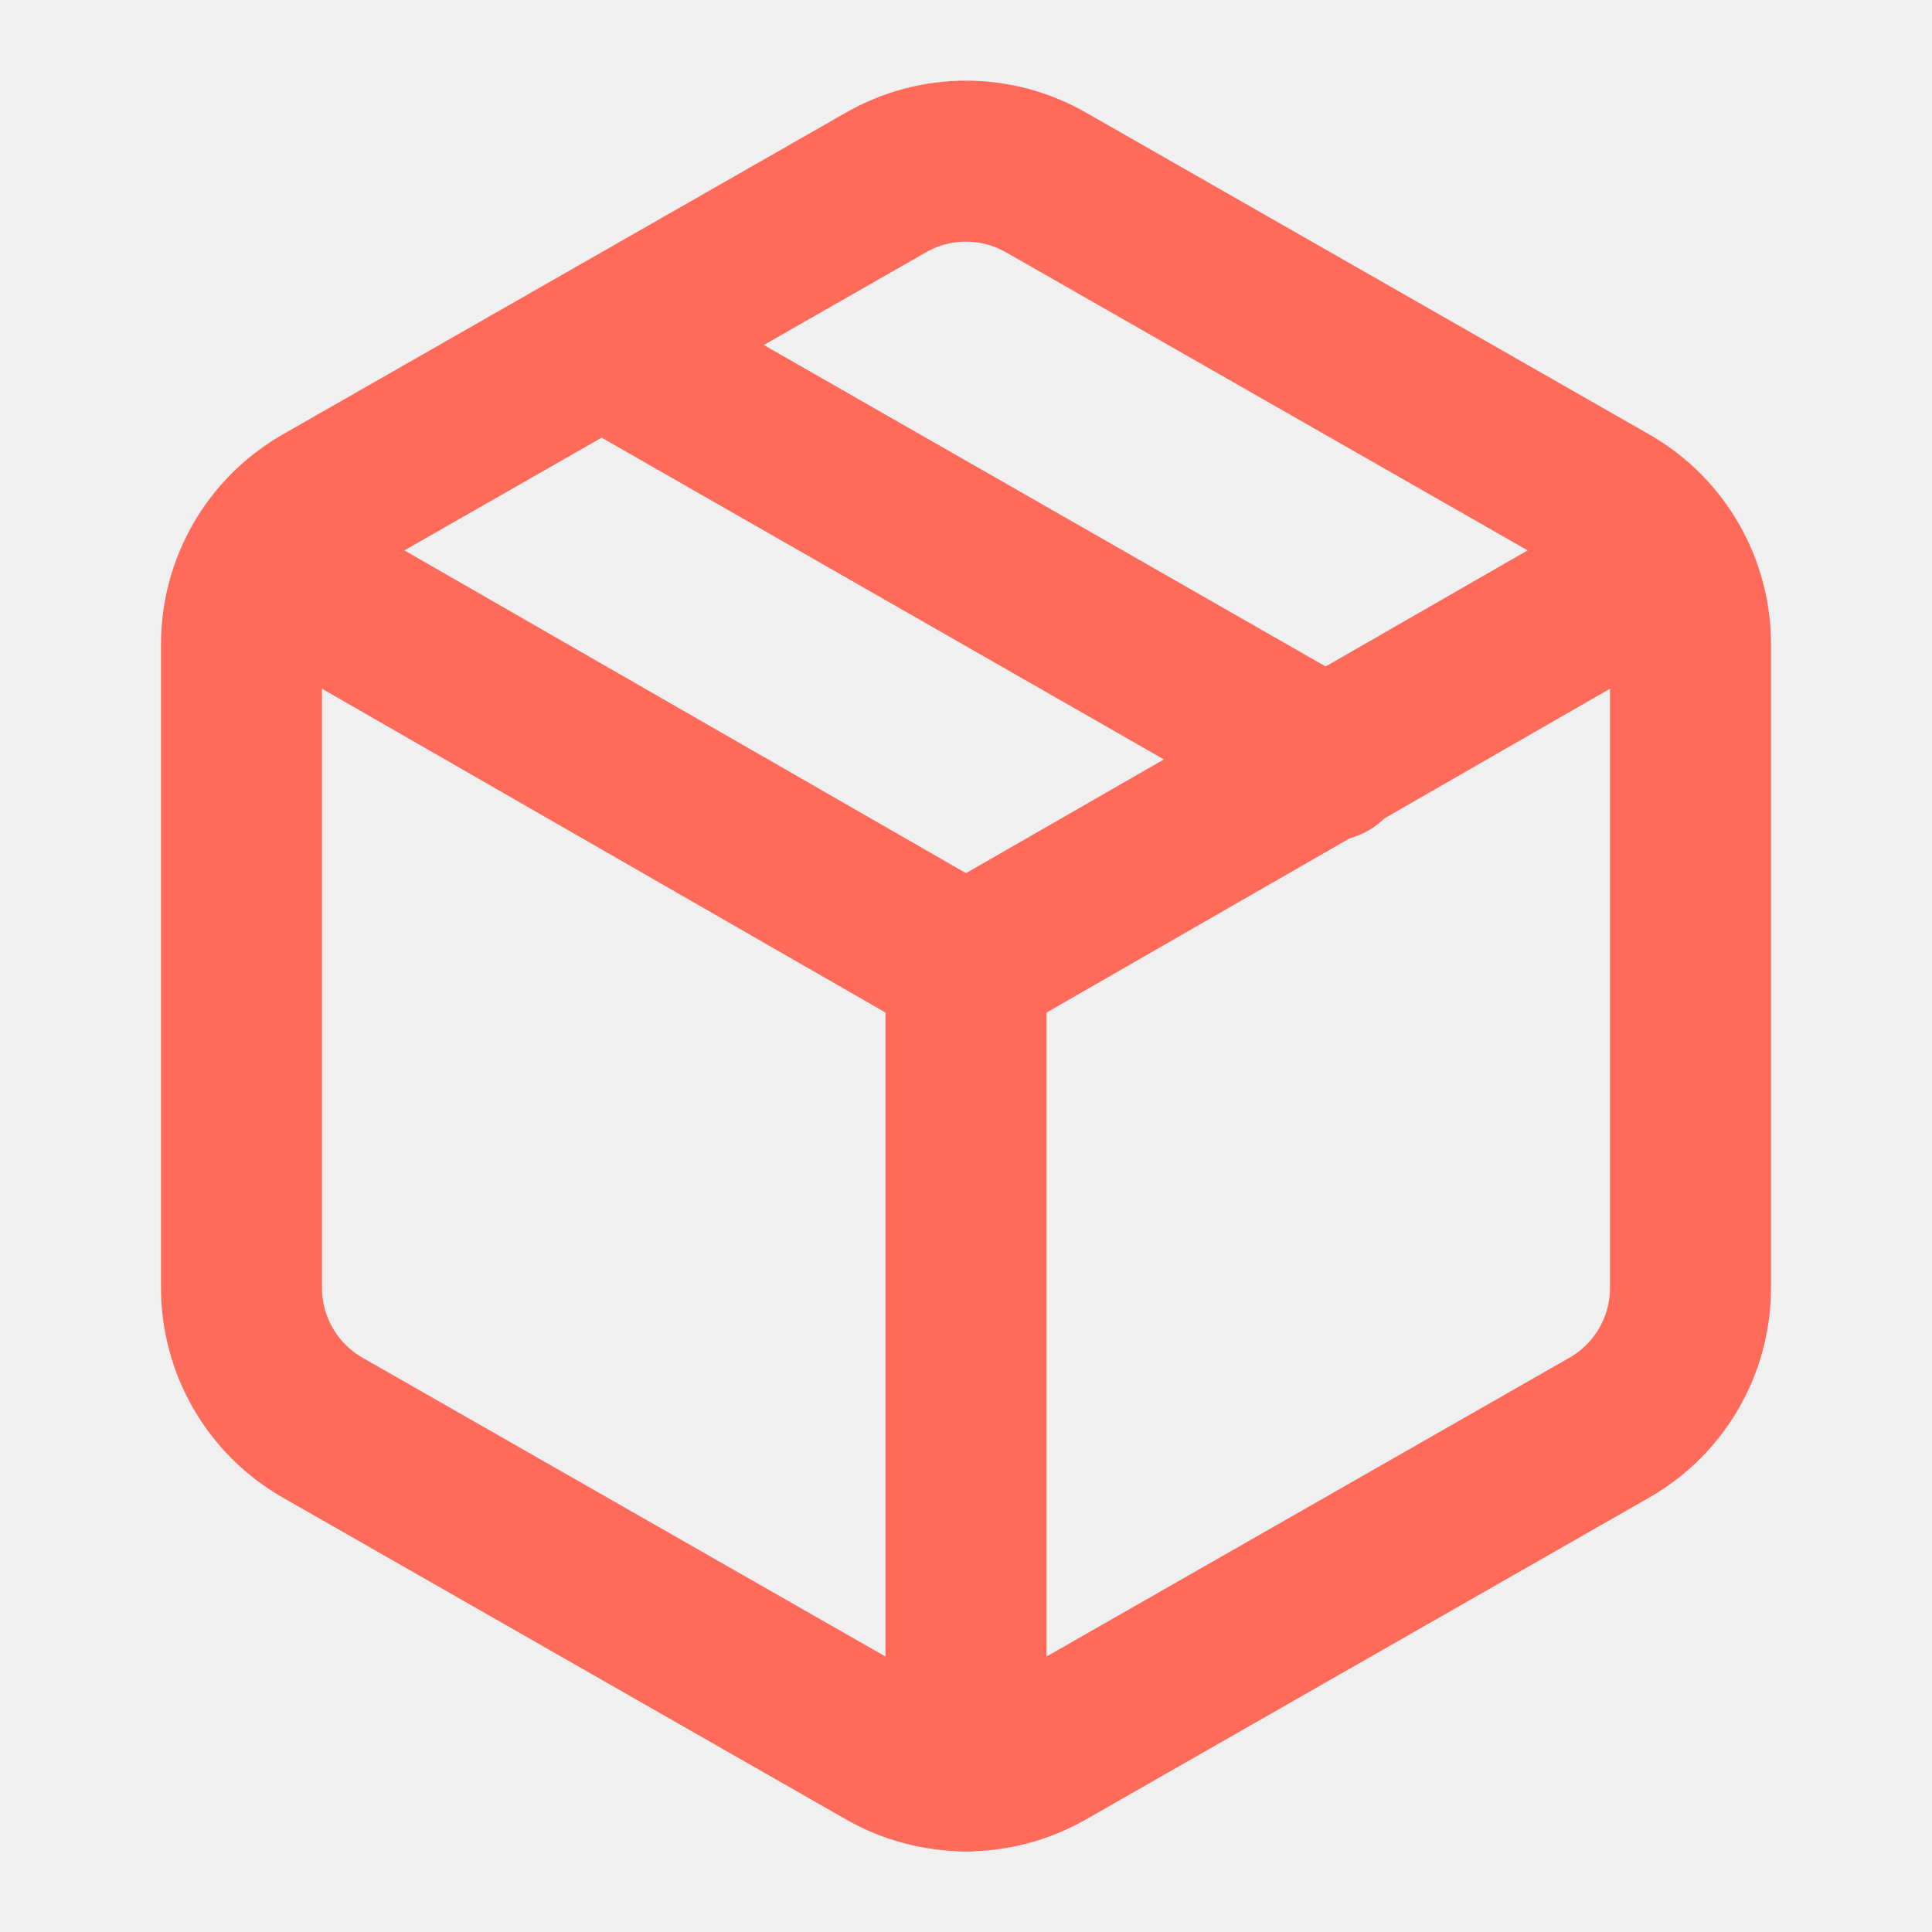
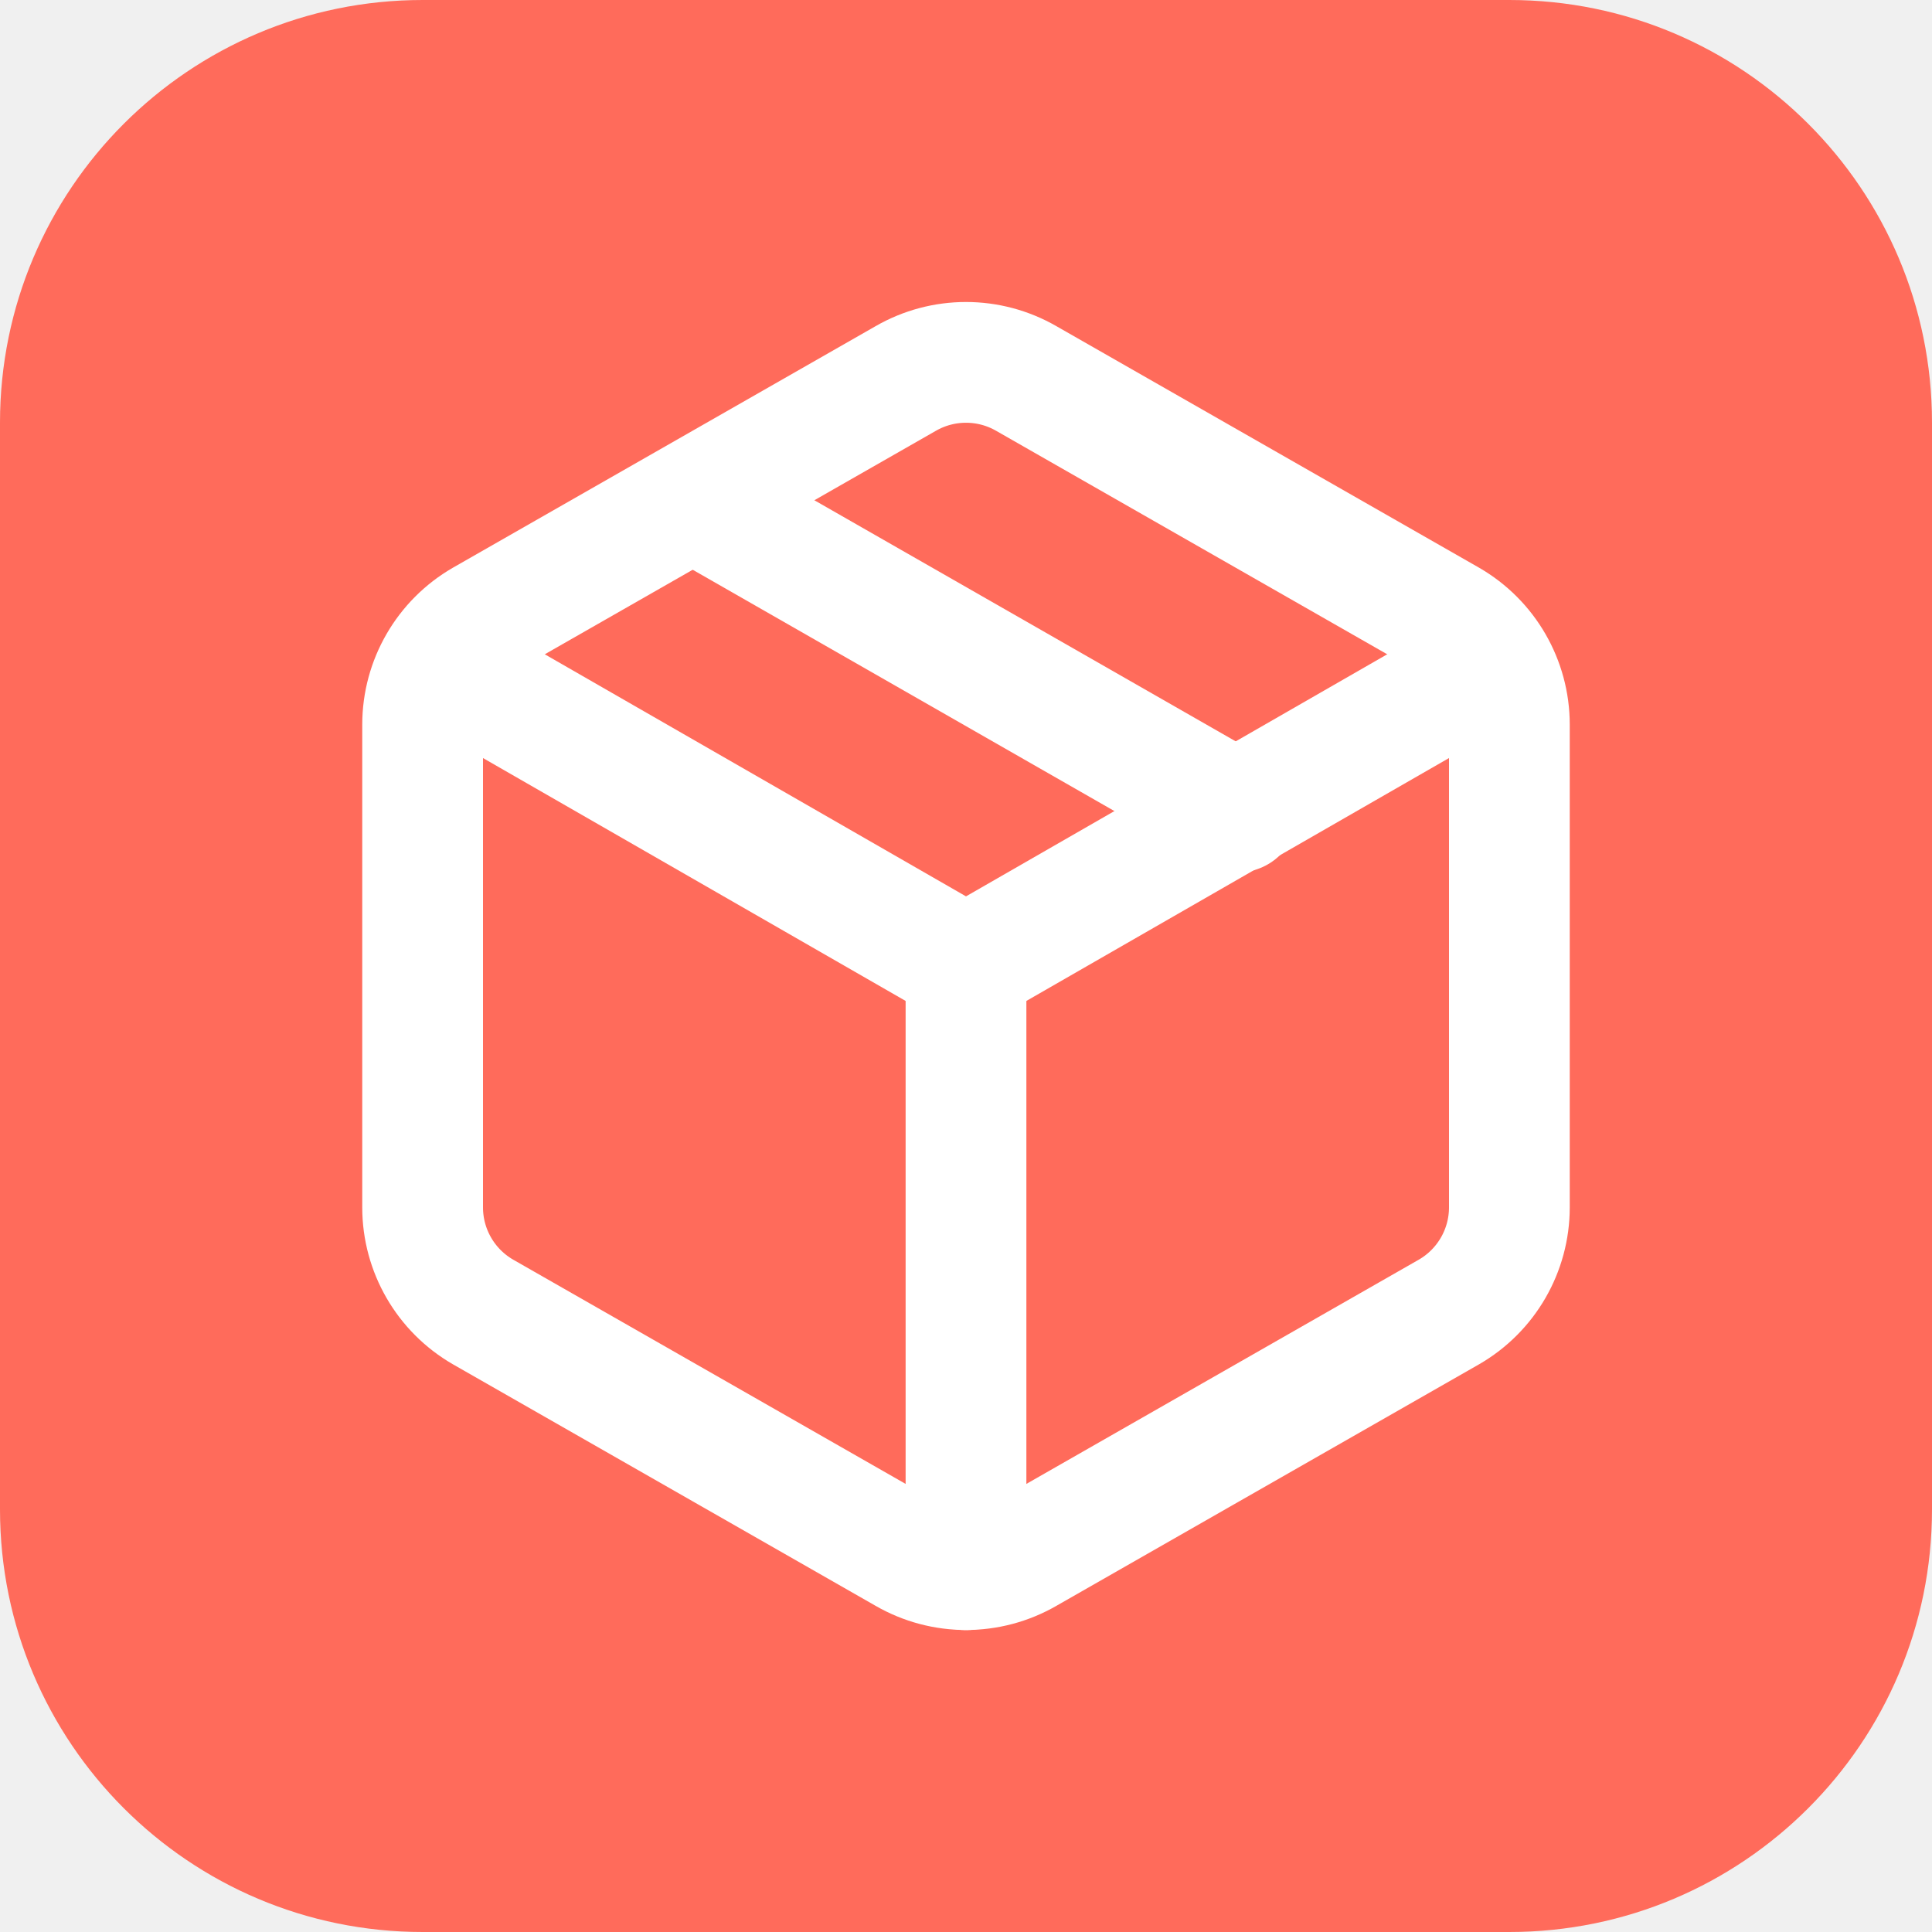
- <svg xmlns="http://www.w3.org/2000/svg" viewBox="0 0 24 24" fill="none" stroke="#FF6B5B" stroke-width="2" stroke-linecap="round" stroke-linejoin="round">
-   <path d="M21 8a2 2 0 0 0-1-1.73l-7-4a2 2 0 0 0-2 0l-7 4A2 2 0 0 0 3 8v8a2 2 0 0 0 1 1.73l7 4a2 2 0 0 0 2 0l7-4A2 2 0 0 0 21 16Z" />
-   <polyline points="3.3 7 12 12 20.7 7" />
-   <line x1="12" y1="22" x2="12" y2="12" />
-   <path d="m7.5 4.3 9 5.15" />
+ <svg xmlns="http://www.w3.org/2000/svg" viewBox="0 0 32 32">
+   <rect width="32" height="32" rx="7" fill="#FF6B5B" />
+   <g transform="translate(4,4)" fill="none" stroke="#ffffff" stroke-width="2" stroke-linecap="round" stroke-linejoin="round">
+     <path d="M21 8a2 2 0 0 0-1-1.73l-7-4a2 2 0 0 0-2 0l-7 4A2 2 0 0 0 3 8v8a2 2 0 0 0 1 1.73l7 4a2 2 0 0 0 2 0l7-4A2 2 0 0 0 21 16Z" />
+     <polyline points="3.3 7 12 12 20.7 7" />
+     <line x1="12" y1="22" x2="12" y2="12" />
+     <path d="m7.5 4.3 9 5.15" />
+   </g>
</svg>
